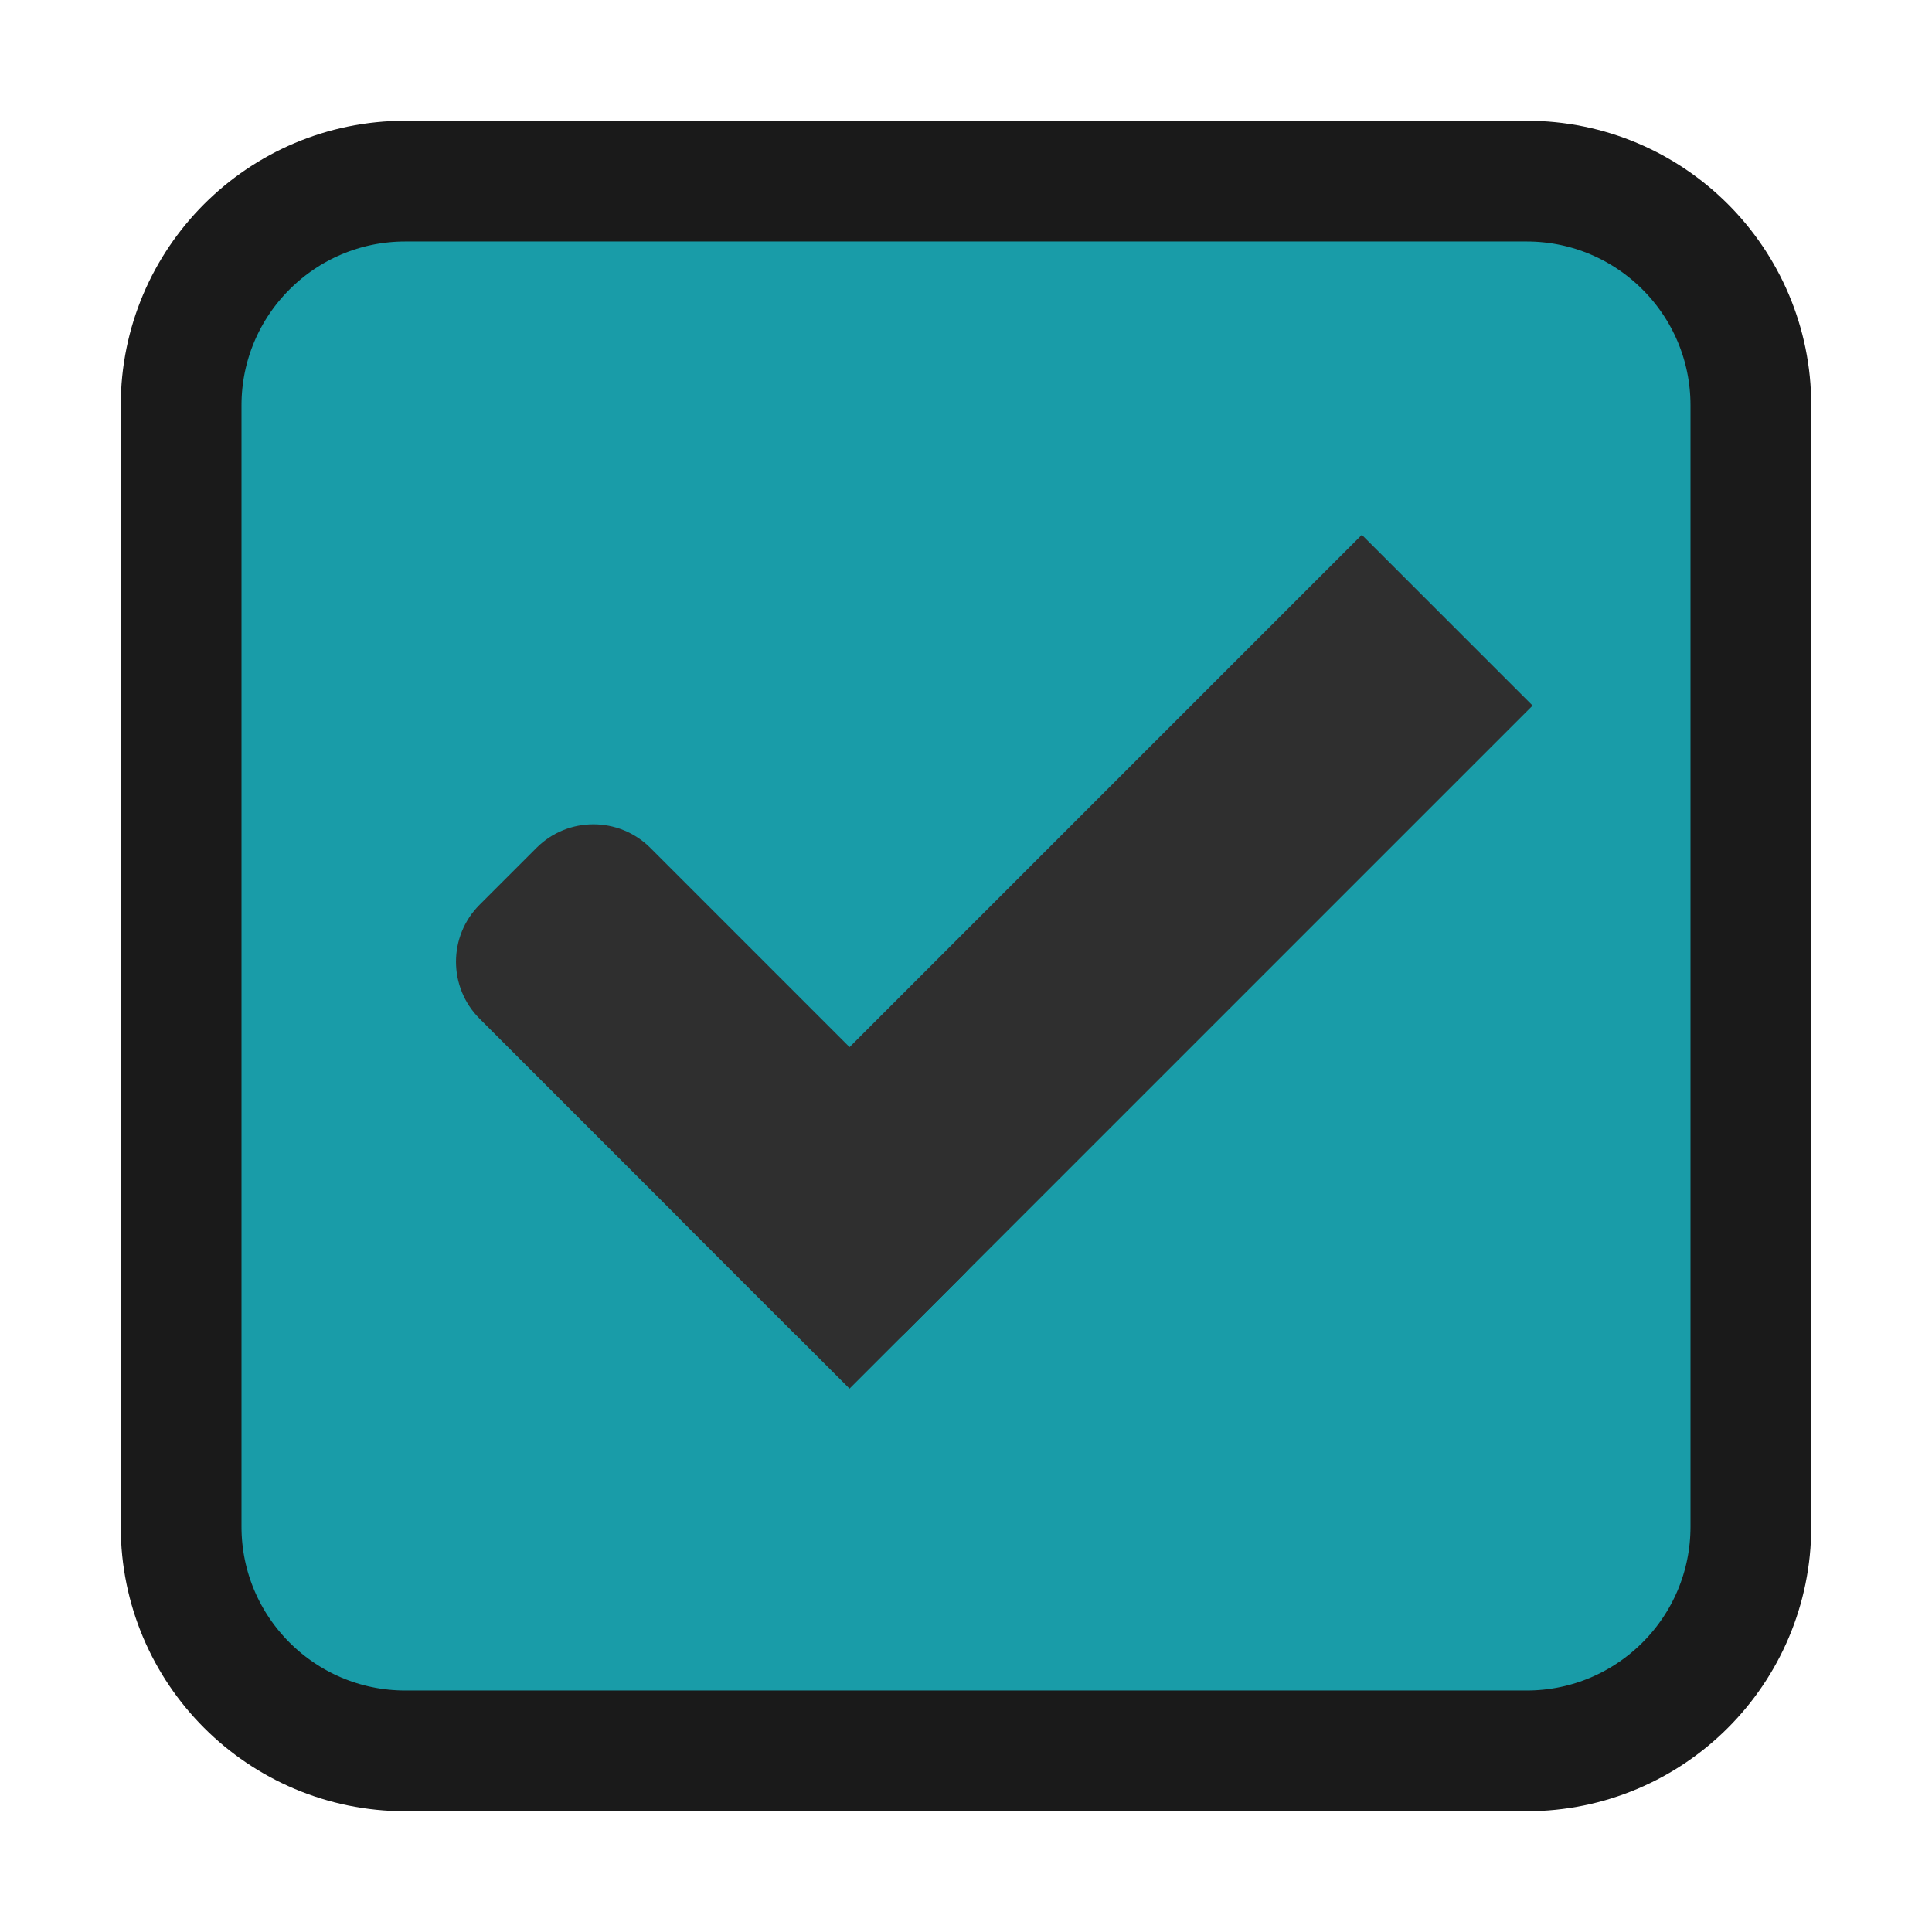
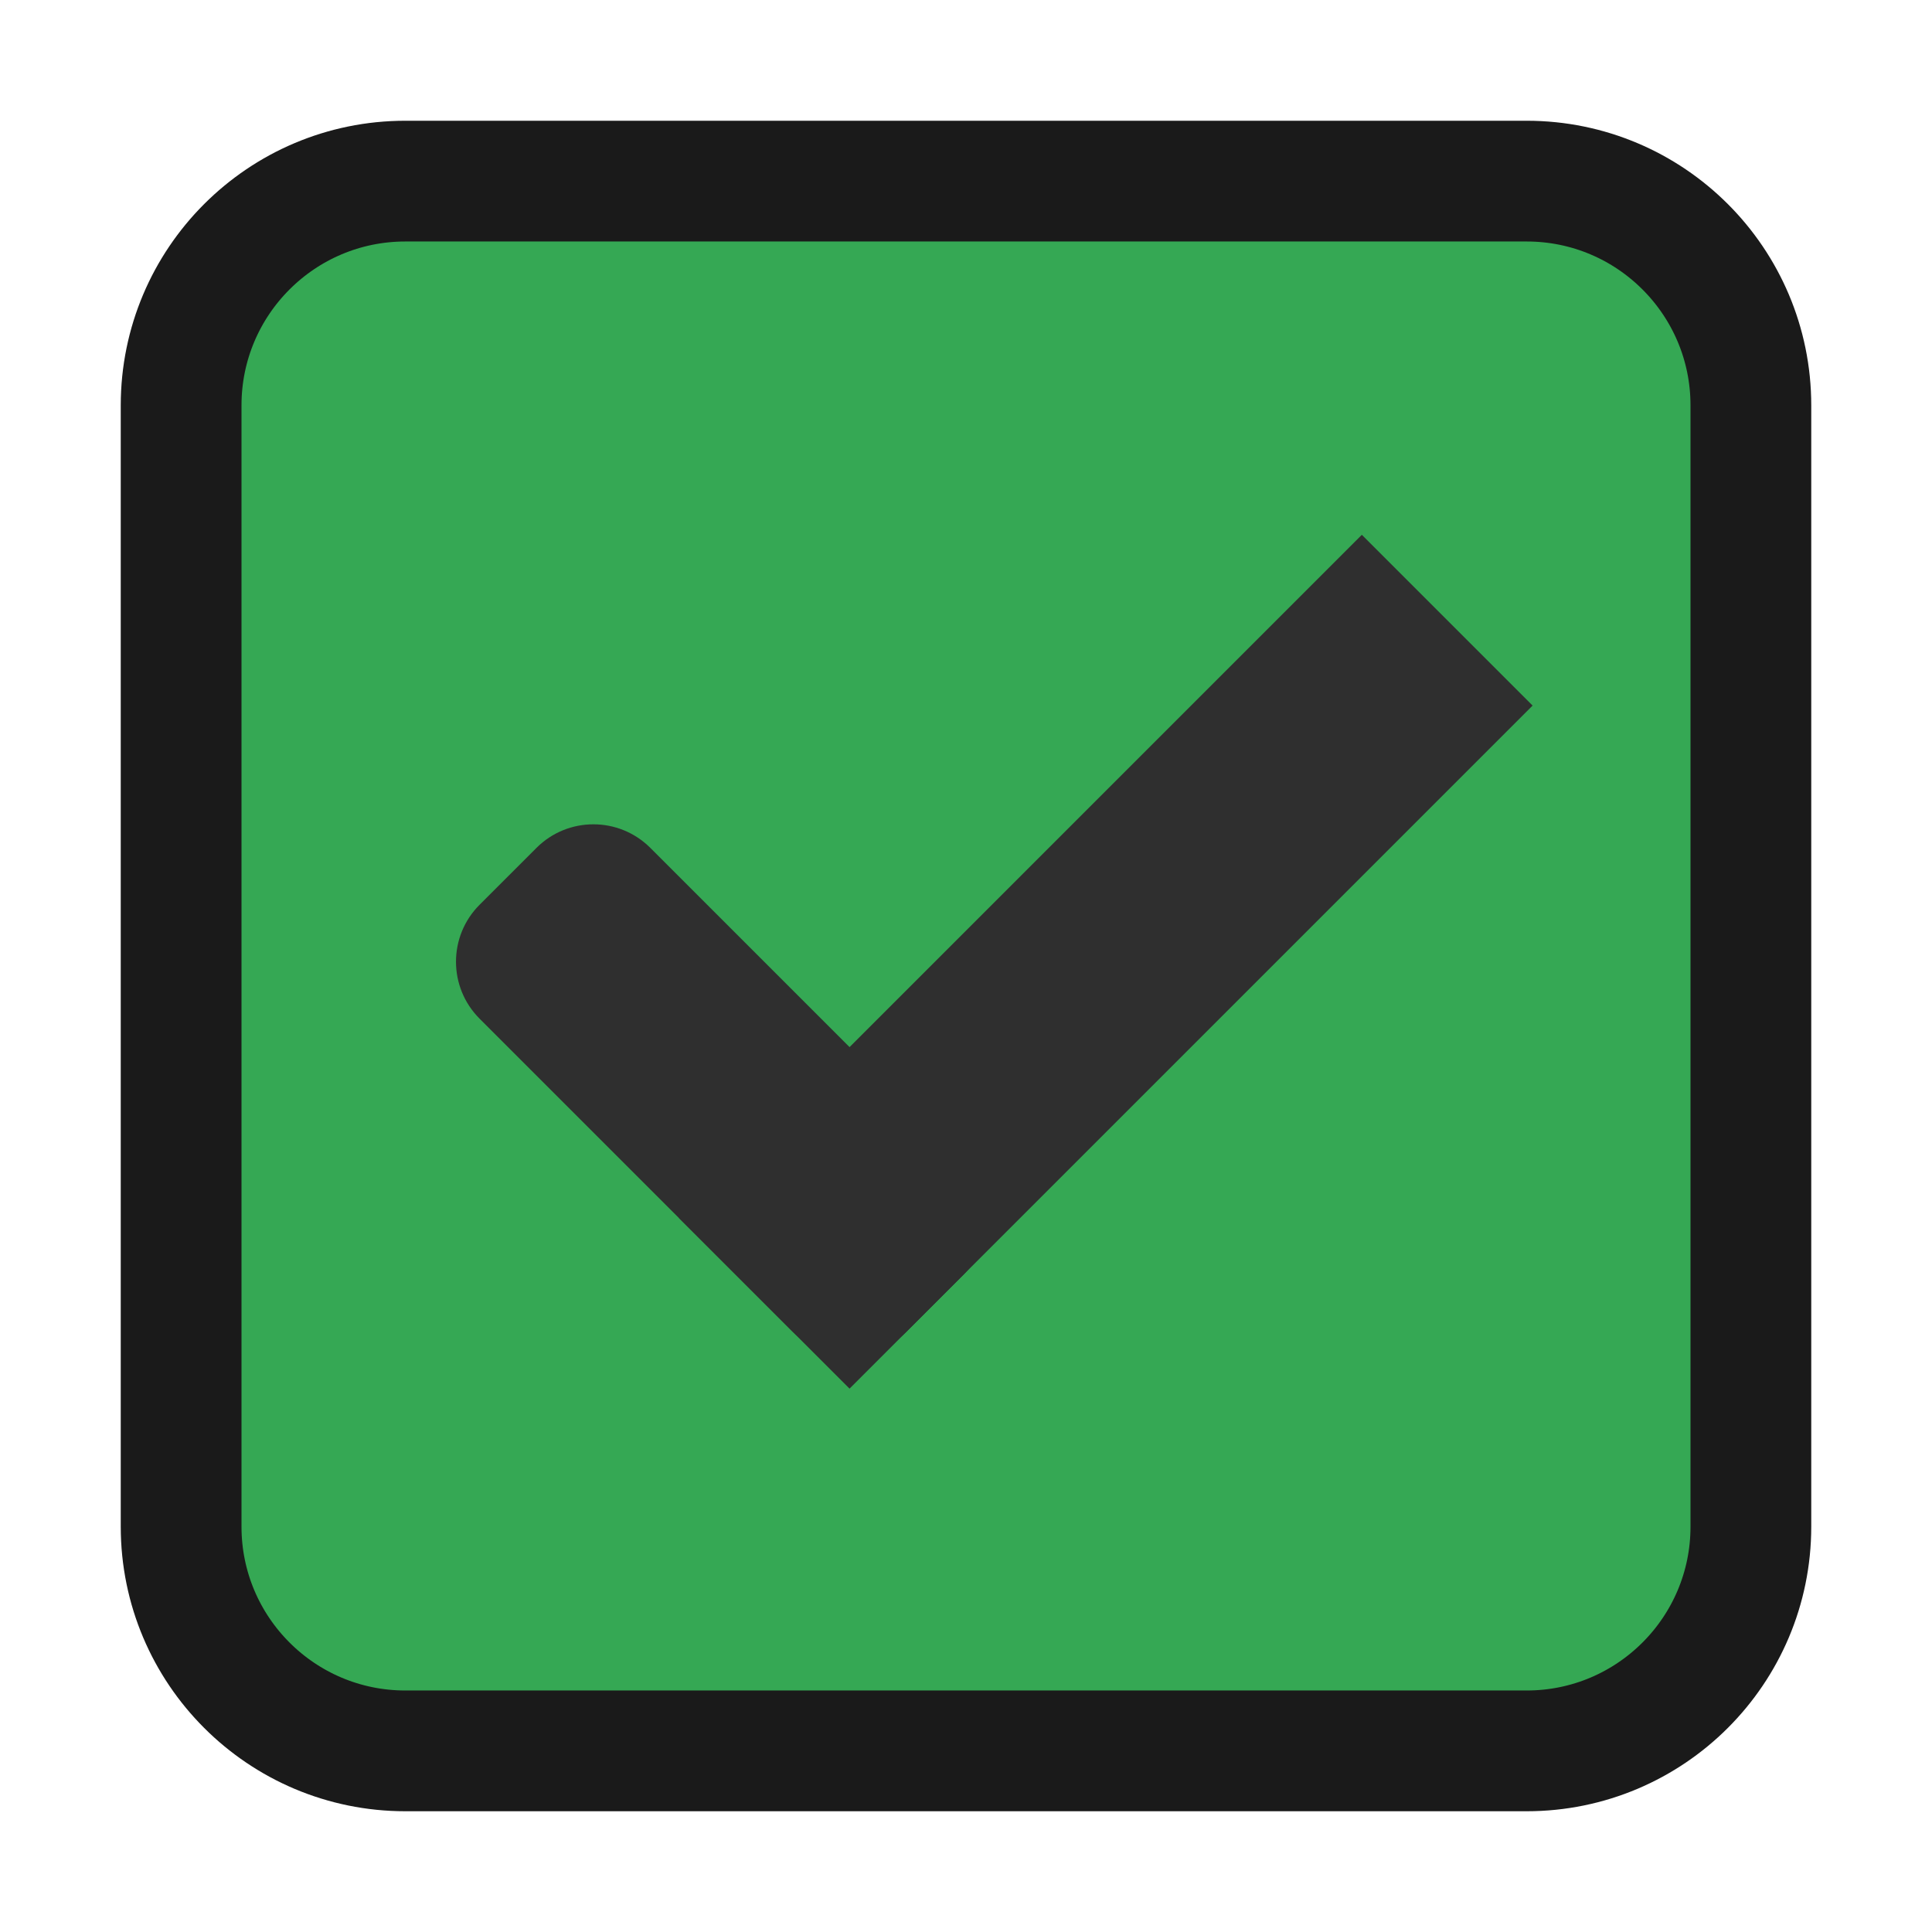
<svg xmlns="http://www.w3.org/2000/svg" width="16" height="16" id="svg2" version="1.1">
  <defs id="defs4">
    <linearGradient id="linearGradient3768-6">
      <stop style="stop-color:#0f0f0f;stop-opacity:1;" offset="0" id="stop3770-6" />
      <stop id="stop3778-2" offset="0.078" style="stop-color:#171717;stop-opacity:1;" />
      <stop style="stop-color:#171717;stop-opacity:1;" offset="0.974" id="stop3774-0" />
      <stop style="stop-color:#1b1b1b;stop-opacity:1;" offset="1" id="stop3776-1" />
    </linearGradient>
  </defs>
  <g id="layer1" transform="translate(0,-1036.362)">
    <g transform="translate(-36,1036)" style="display:inline;opacity:1" id="checkbox-checked-dark">
      <g id="checkbox-unchecked-5-59" style="display:inline" transform="translate(19,0)">
        <g id="sdsd-7-54">
          <g transform="translate(0,-30)" id="scdsdcd-5-8">
            <g transform="matrix(0.9295198,0,0,0.9291437,-156.7507,-212.9618)" id="g15812-6-6-1-5-4" style="display:inline">
              <g style="display:inline" id="g5489-2-9-6-8-8-53-5" transform="matrix(0.5089163,0,0,0.5173982,161.7932,197.5643)">
                <g id="g5428-8-1-4-0-0-4-2" />
              </g>
            </g>
            <rect style="color:#000000;display:inline;overflow:visible;visibility:visible;fill:none;stroke:none;stroke-width:2;marker:none;enable-background:accumulate" id="rect13523-7-11" width="16" height="16" x="17" y="30.362" />
            <g id="g5400-6-68">
-               <rect rx="1.857" y="31.862" x="18.5" height="13" width="13" id="rect5147-9-1-5-7-6-7-4" style="color:#000000;display:inline;overflow:visible;visibility:visible;fill:#199ca8;fill-opacity:1;stroke:#1a1a1a;stroke-width:1;stroke-linecap:butt;stroke-linejoin:round;stroke-miterlimit:4;stroke-dasharray:none;stroke-dashoffset:0;stroke-opacity:1;marker:none;enable-background:accumulate" ry="1.857" />
+               <rect rx="1.857" y="31.862" x="18.5" height="13" width="13" id="rect5147-9-1-5-7-6-7-4" style="color:#000000;display:inline;overflow:visible;visibility:visible;fill:#35a854;fill-opacity:1;stroke:#1a1a1a;stroke-width:1;stroke-linecap:butt;stroke-linejoin:round;stroke-miterlimit:4;stroke-dasharray:none;stroke-dashoffset:0;stroke-opacity:1;marker:none;enable-background:accumulate" ry="1.857" />
            </g>
          </g>
        </g>
      </g>
      <g id="checkbox-checked-dark-7-37" transform="translate(36,-1036)" style="display:inline">
        <g id="g3981-6-4-97" transform="matrix(0.7071068,0.7071068,-0.7071068,0.7071068,729.9547,305.0582)" style="opacity:0.85;fill:#1a1a1a;fill-opacity:1" />
        <g id="g4049-2-5" transform="matrix(0.7071068,0.7071068,-0.7071068,0.7071068,727.9444,295.3112)">
          <g id="g4056-7-6" transform="translate(12.37438,11.53123)">
            <g id="g3981-0-8" transform="translate(-3,-4.999983)" style="fill:#3b3c3e;fill-opacity:1">
              <rect ry="0.667" rx="0.667" y="1033.362" x="8" height="2" width="5" id="rect3977-39-90" style="fill:#2f2f2f;fill-opacity:1;stroke:none" />
              <rect ry="0" y="1027.362" x="11" height="8" width="2" id="rect3979-7-60" style="fill:#2f2f2f;fill-opacity:1;stroke:none" />
            </g>
            <rect style="fill:#eeeeee;fill-opacity:0;stroke:none" id="rect4047-81-5" width="3" height="1" x="5" y="-8" transform="translate(0,1036.362)" />
          </g>
        </g>
      </g>
    </g>
  </g>
</svg>
